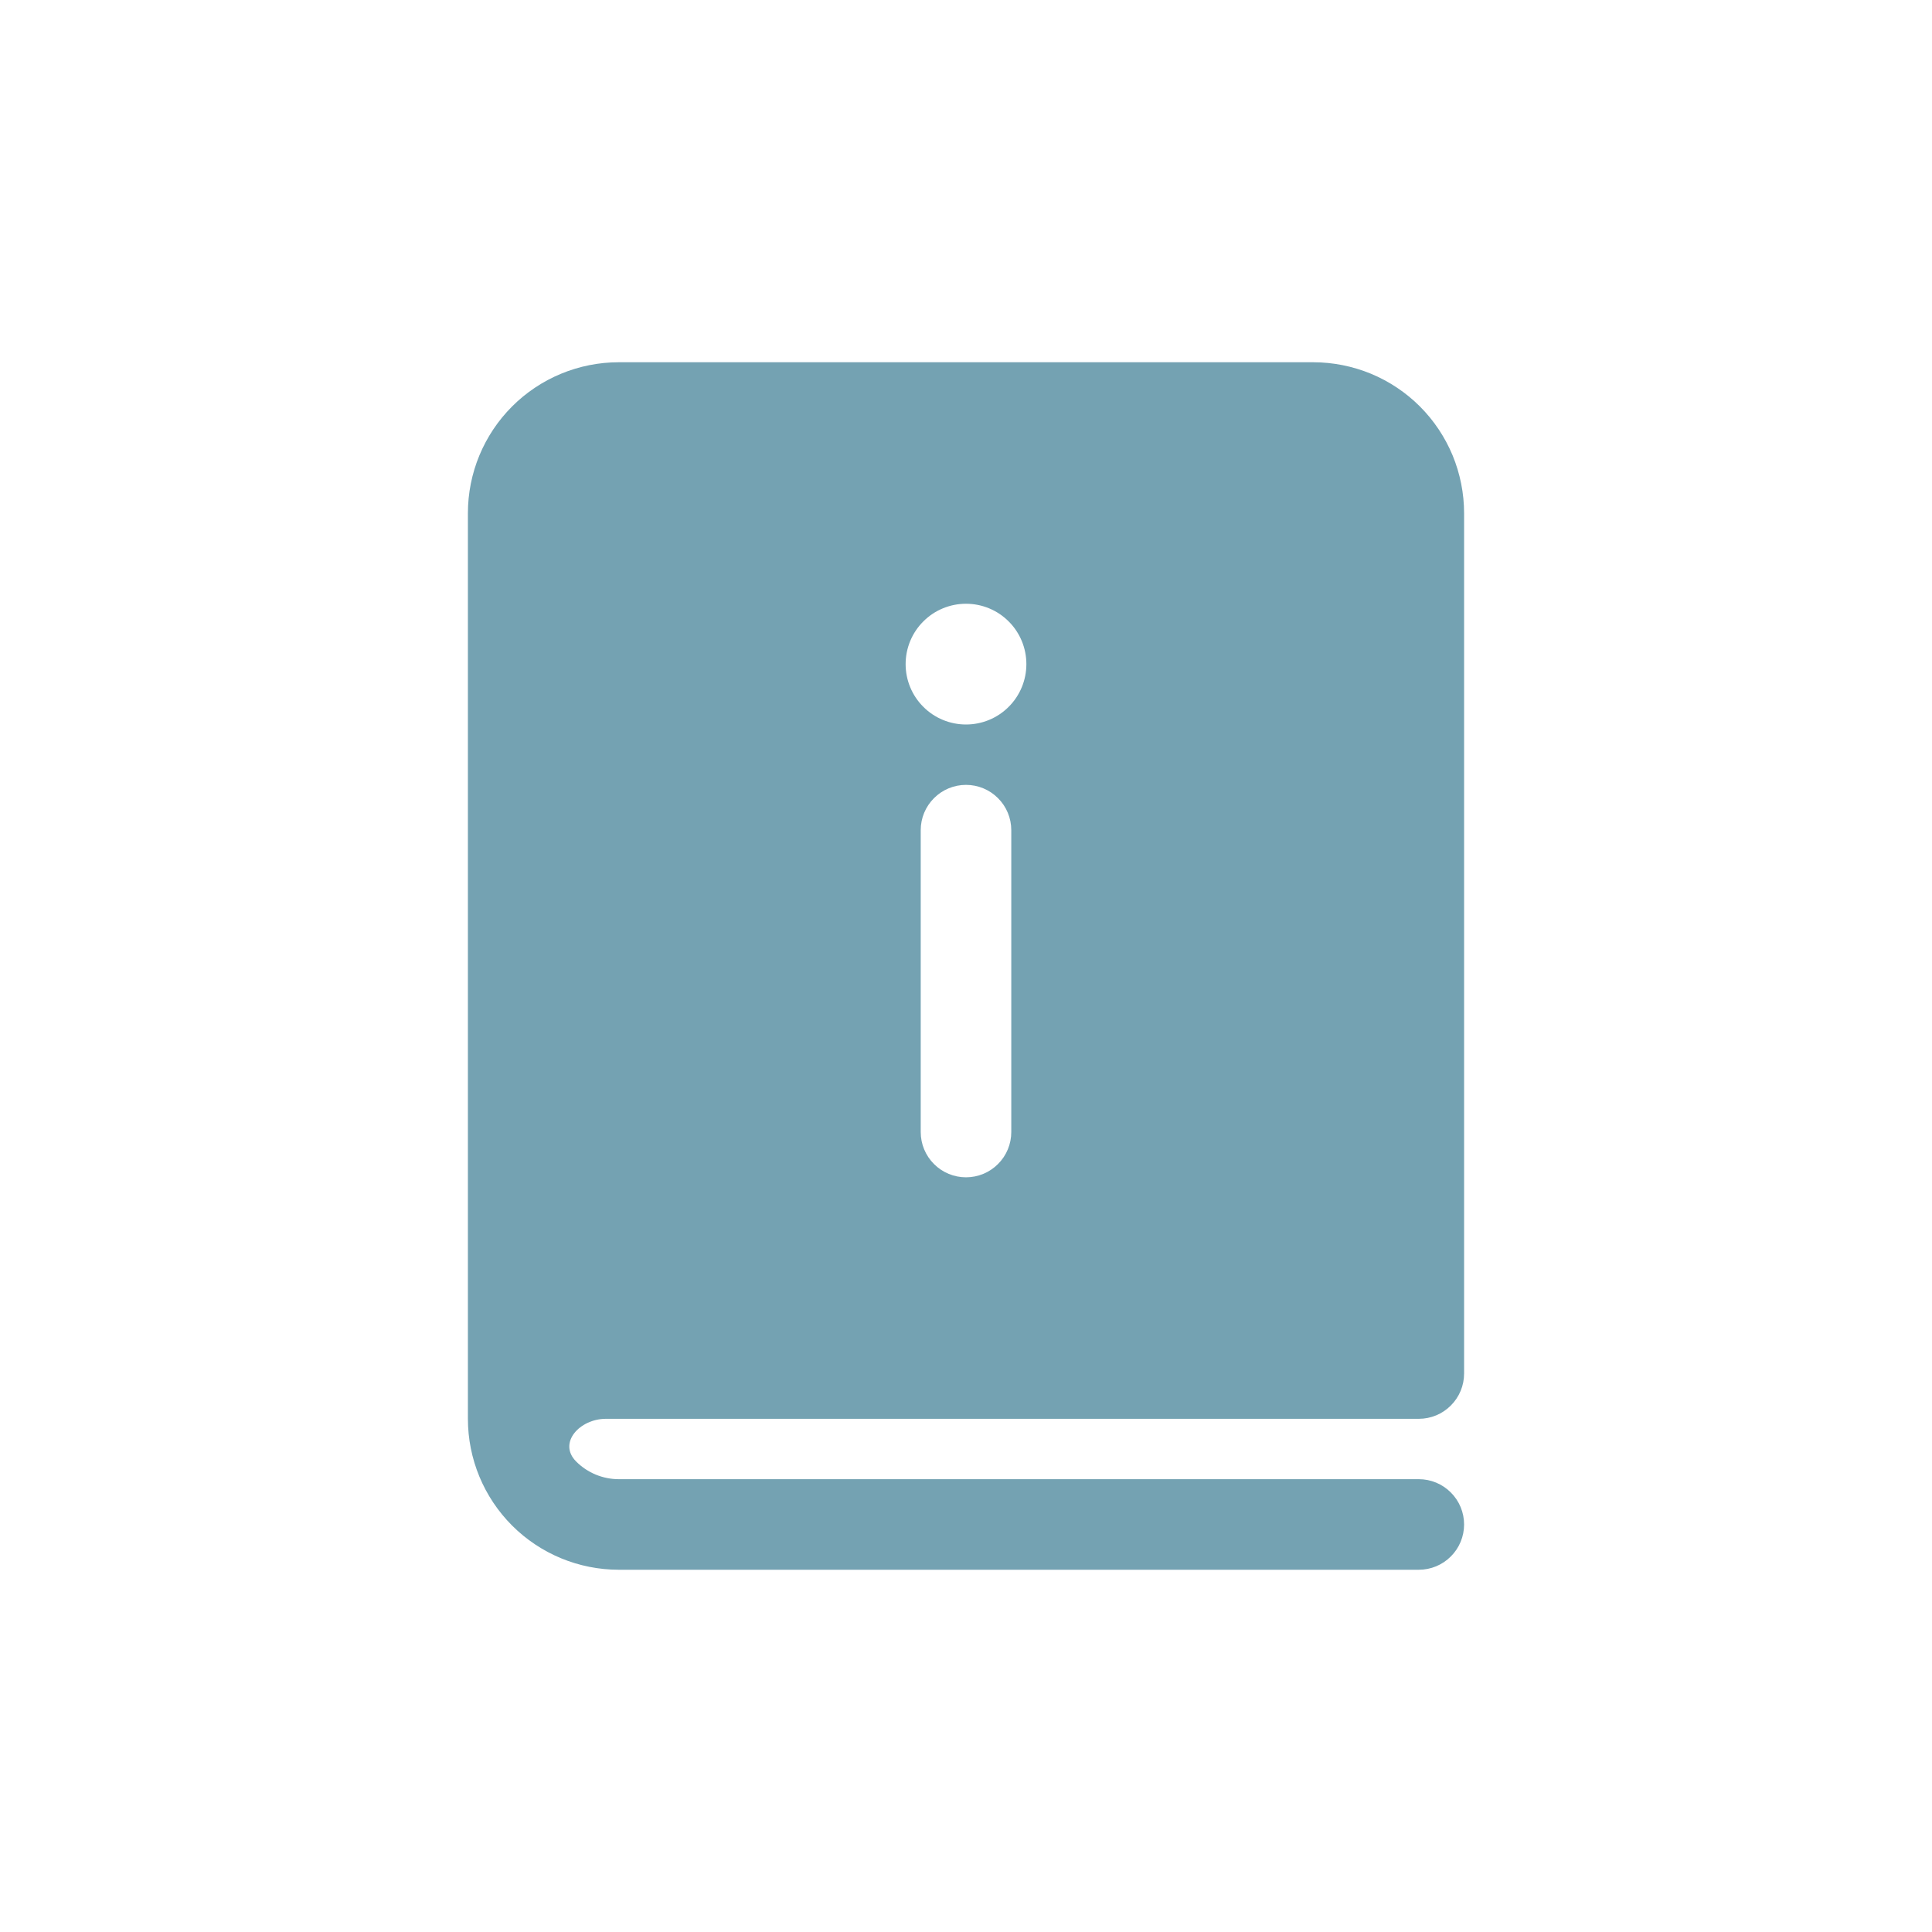
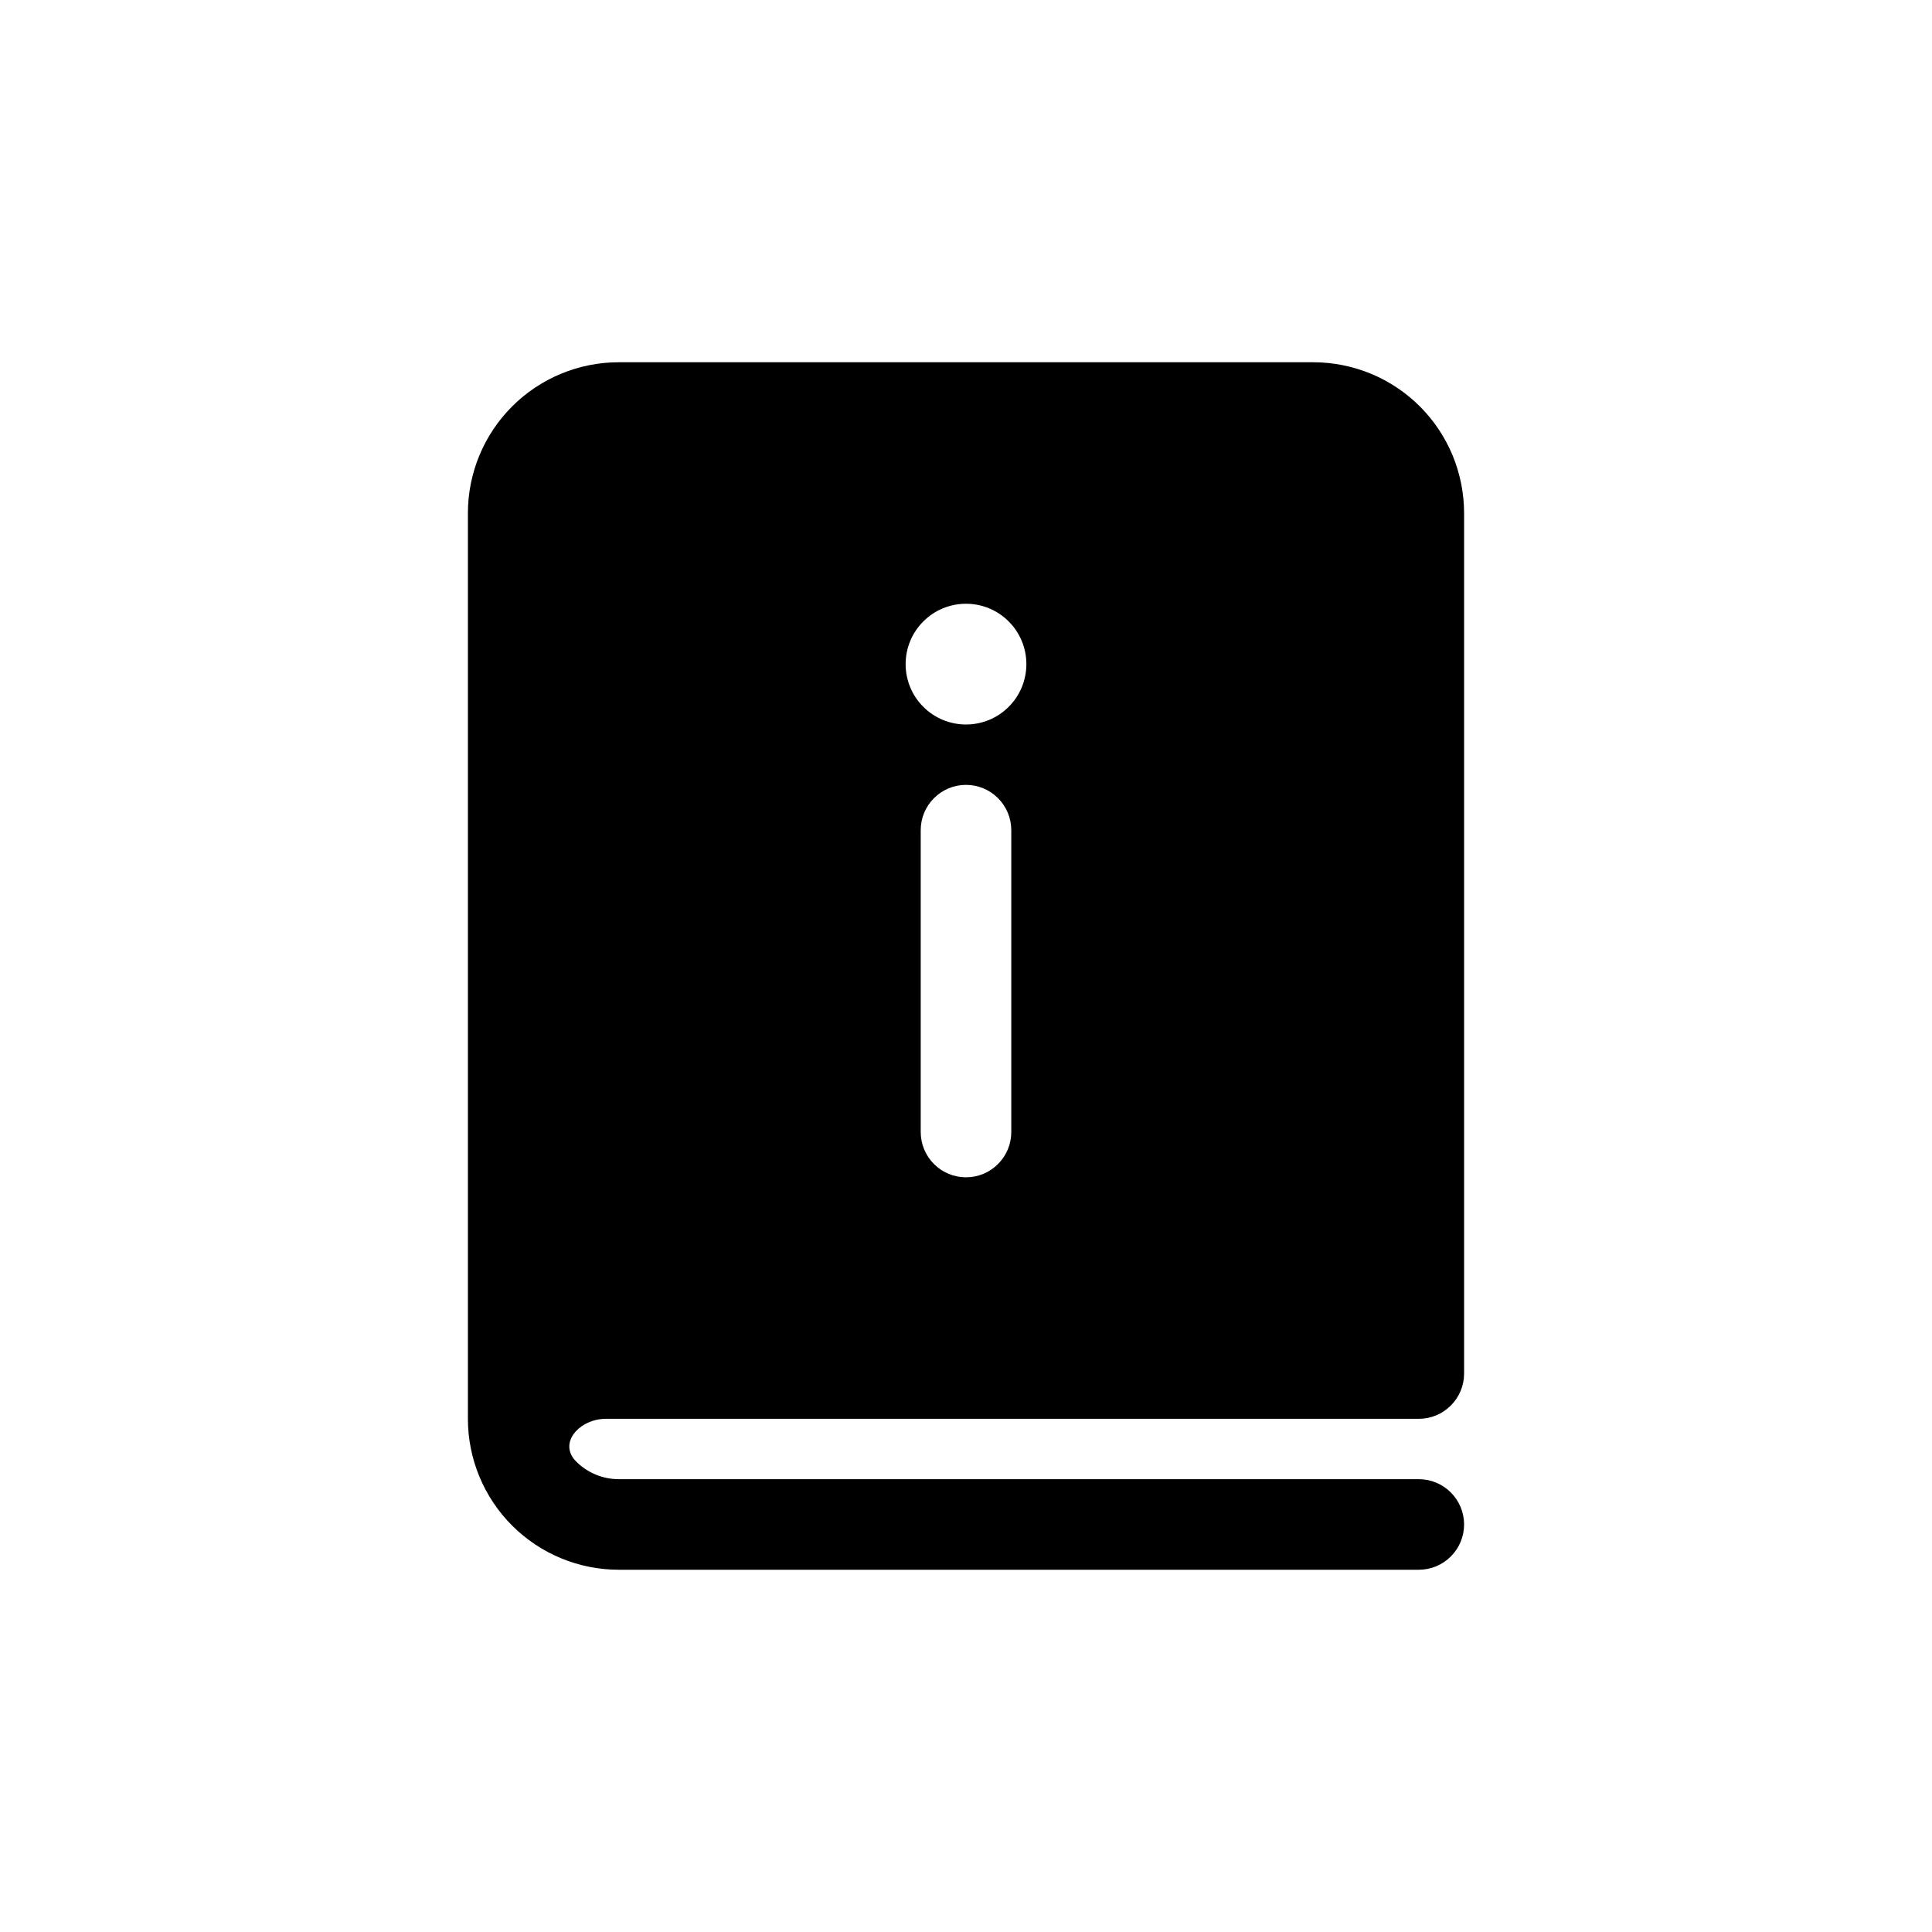
- <svg xmlns="http://www.w3.org/2000/svg" width="32" height="32" viewBox="0 0 32 32" fill="none">
-   <path d="M7.75 8.5C7.75 7.837 8.013 7.201 8.482 6.732C8.951 6.263 9.587 6 10.25 6H21.75C22.078 6 22.403 6.065 22.707 6.19C23.01 6.316 23.286 6.5 23.518 6.732C23.75 6.964 23.934 7.24 24.06 7.543C24.185 7.847 24.25 8.172 24.25 8.5V22.75C24.25 22.949 24.171 23.14 24.03 23.28C23.89 23.421 23.699 23.5 23.5 23.5H10.035C9.602 23.5 9.236 23.9 9.543 24.207C9.73 24.395 9.985 24.5 10.25 24.5H23.5C23.699 24.5 23.89 24.579 24.03 24.72C24.171 24.86 24.25 25.051 24.25 25.25C24.25 25.449 24.171 25.64 24.03 25.78C23.89 25.921 23.699 26 23.5 26H10.25C9.587 26 8.951 25.737 8.482 25.268C8.013 24.799 7.75 24.163 7.75 23.5V8.5ZM16 12C16.265 12 16.52 11.895 16.707 11.707C16.895 11.52 17 11.265 17 11C17 10.735 16.895 10.48 16.707 10.293C16.52 10.105 16.265 10 16 10C15.735 10 15.48 10.105 15.293 10.293C15.105 10.48 15 10.735 15 11C15 11.265 15.105 11.52 15.293 11.707C15.48 11.895 15.735 12 16 12ZM15.25 13.75V18.75C15.25 18.949 15.329 19.14 15.47 19.28C15.61 19.421 15.801 19.5 16 19.5C16.199 19.5 16.39 19.421 16.53 19.28C16.671 19.14 16.75 18.949 16.75 18.75V13.75C16.75 13.551 16.671 13.36 16.53 13.22C16.39 13.079 16.199 13 16 13C15.801 13 15.61 13.079 15.47 13.22C15.329 13.36 15.25 13.551 15.25 13.75Z" fill="#74A2B2" />
+ <svg xmlns="http://www.w3.org/2000/svg" width="32" height="32" viewBox="0 0 32 32">
+   <path d="M7.75 8.5C7.75 7.837 8.013 7.201 8.482 6.732C8.951 6.263 9.587 6 10.25 6H21.75C22.078 6 22.403 6.065 22.707 6.19C23.01 6.316 23.286 6.5 23.518 6.732C23.75 6.964 23.934 7.24 24.06 7.543C24.185 7.847 24.25 8.172 24.25 8.5V22.75C24.25 22.949 24.171 23.14 24.03 23.28C23.89 23.421 23.699 23.5 23.5 23.5H10.035C9.602 23.5 9.236 23.9 9.543 24.207C9.73 24.395 9.985 24.5 10.25 24.5H23.5C23.699 24.5 23.89 24.579 24.03 24.72C24.171 24.86 24.25 25.051 24.25 25.25C24.25 25.449 24.171 25.64 24.03 25.78C23.89 25.921 23.699 26 23.5 26H10.25C9.587 26 8.951 25.737 8.482 25.268C8.013 24.799 7.75 24.163 7.75 23.5V8.5ZM16 12C16.265 12 16.52 11.895 16.707 11.707C16.895 11.52 17 11.265 17 11C17 10.735 16.895 10.48 16.707 10.293C16.52 10.105 16.265 10 16 10C15.735 10 15.48 10.105 15.293 10.293C15.105 10.48 15 10.735 15 11C15 11.265 15.105 11.52 15.293 11.707C15.48 11.895 15.735 12 16 12ZM15.25 13.75V18.75C15.25 18.949 15.329 19.14 15.47 19.28C15.61 19.421 15.801 19.5 16 19.5C16.199 19.5 16.39 19.421 16.53 19.28C16.671 19.14 16.75 18.949 16.75 18.75V13.75C16.75 13.551 16.671 13.36 16.53 13.22C16.39 13.079 16.199 13 16 13C15.801 13 15.61 13.079 15.47 13.22C15.329 13.36 15.25 13.551 15.25 13.75Z" />
</svg>
